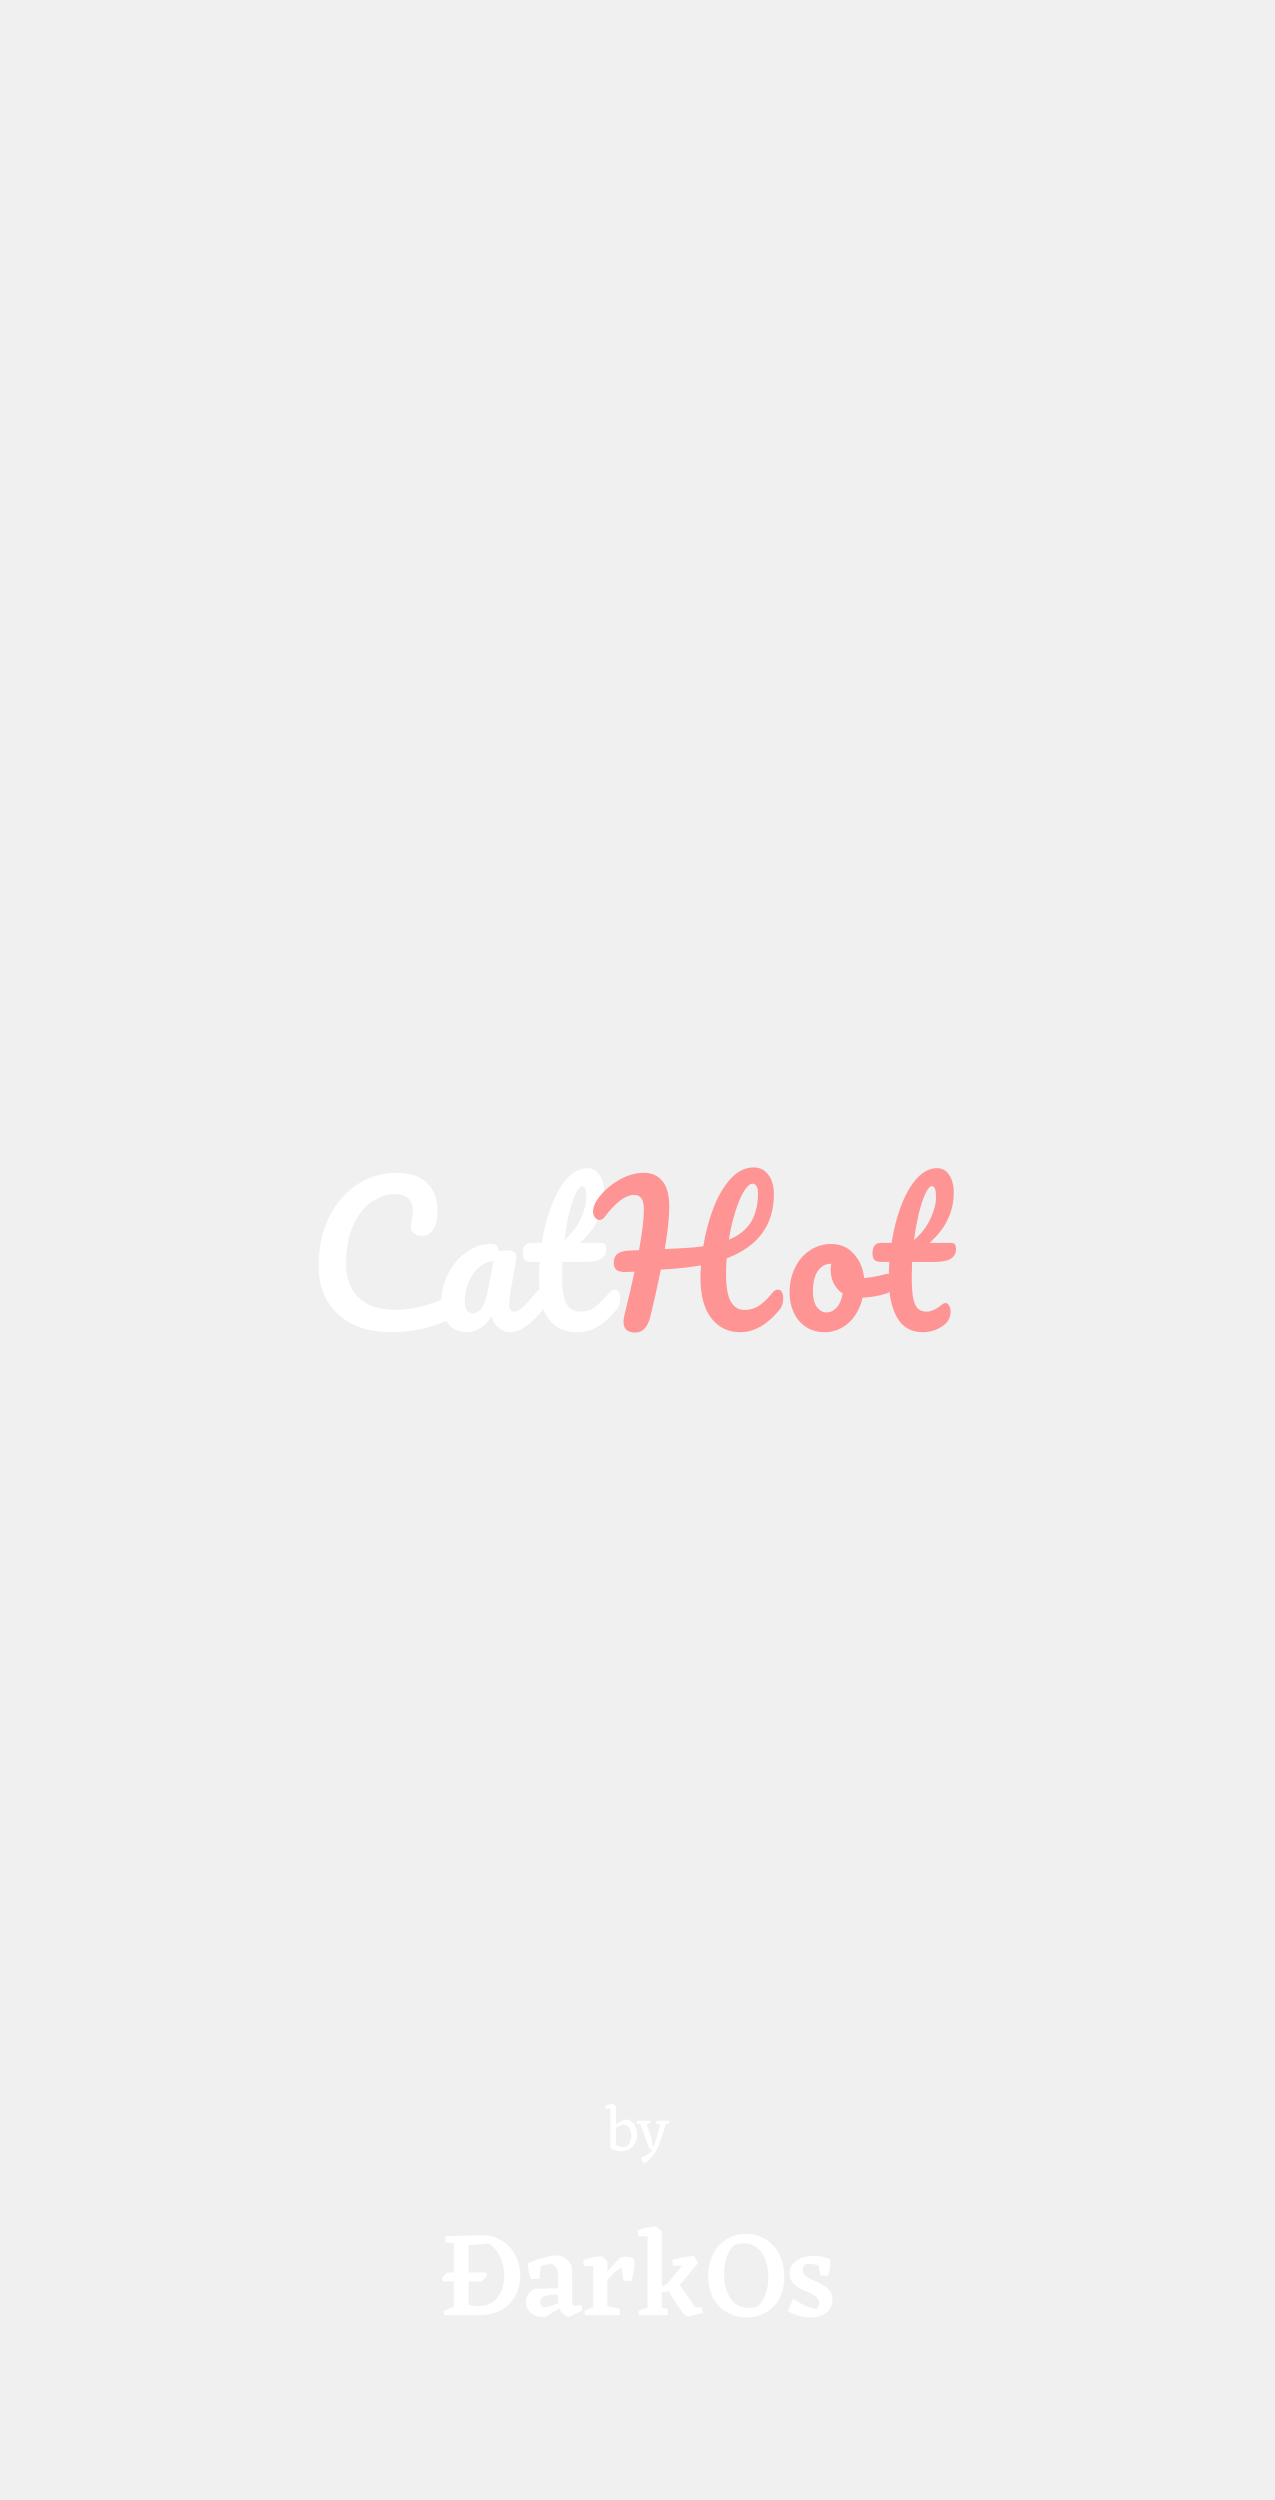
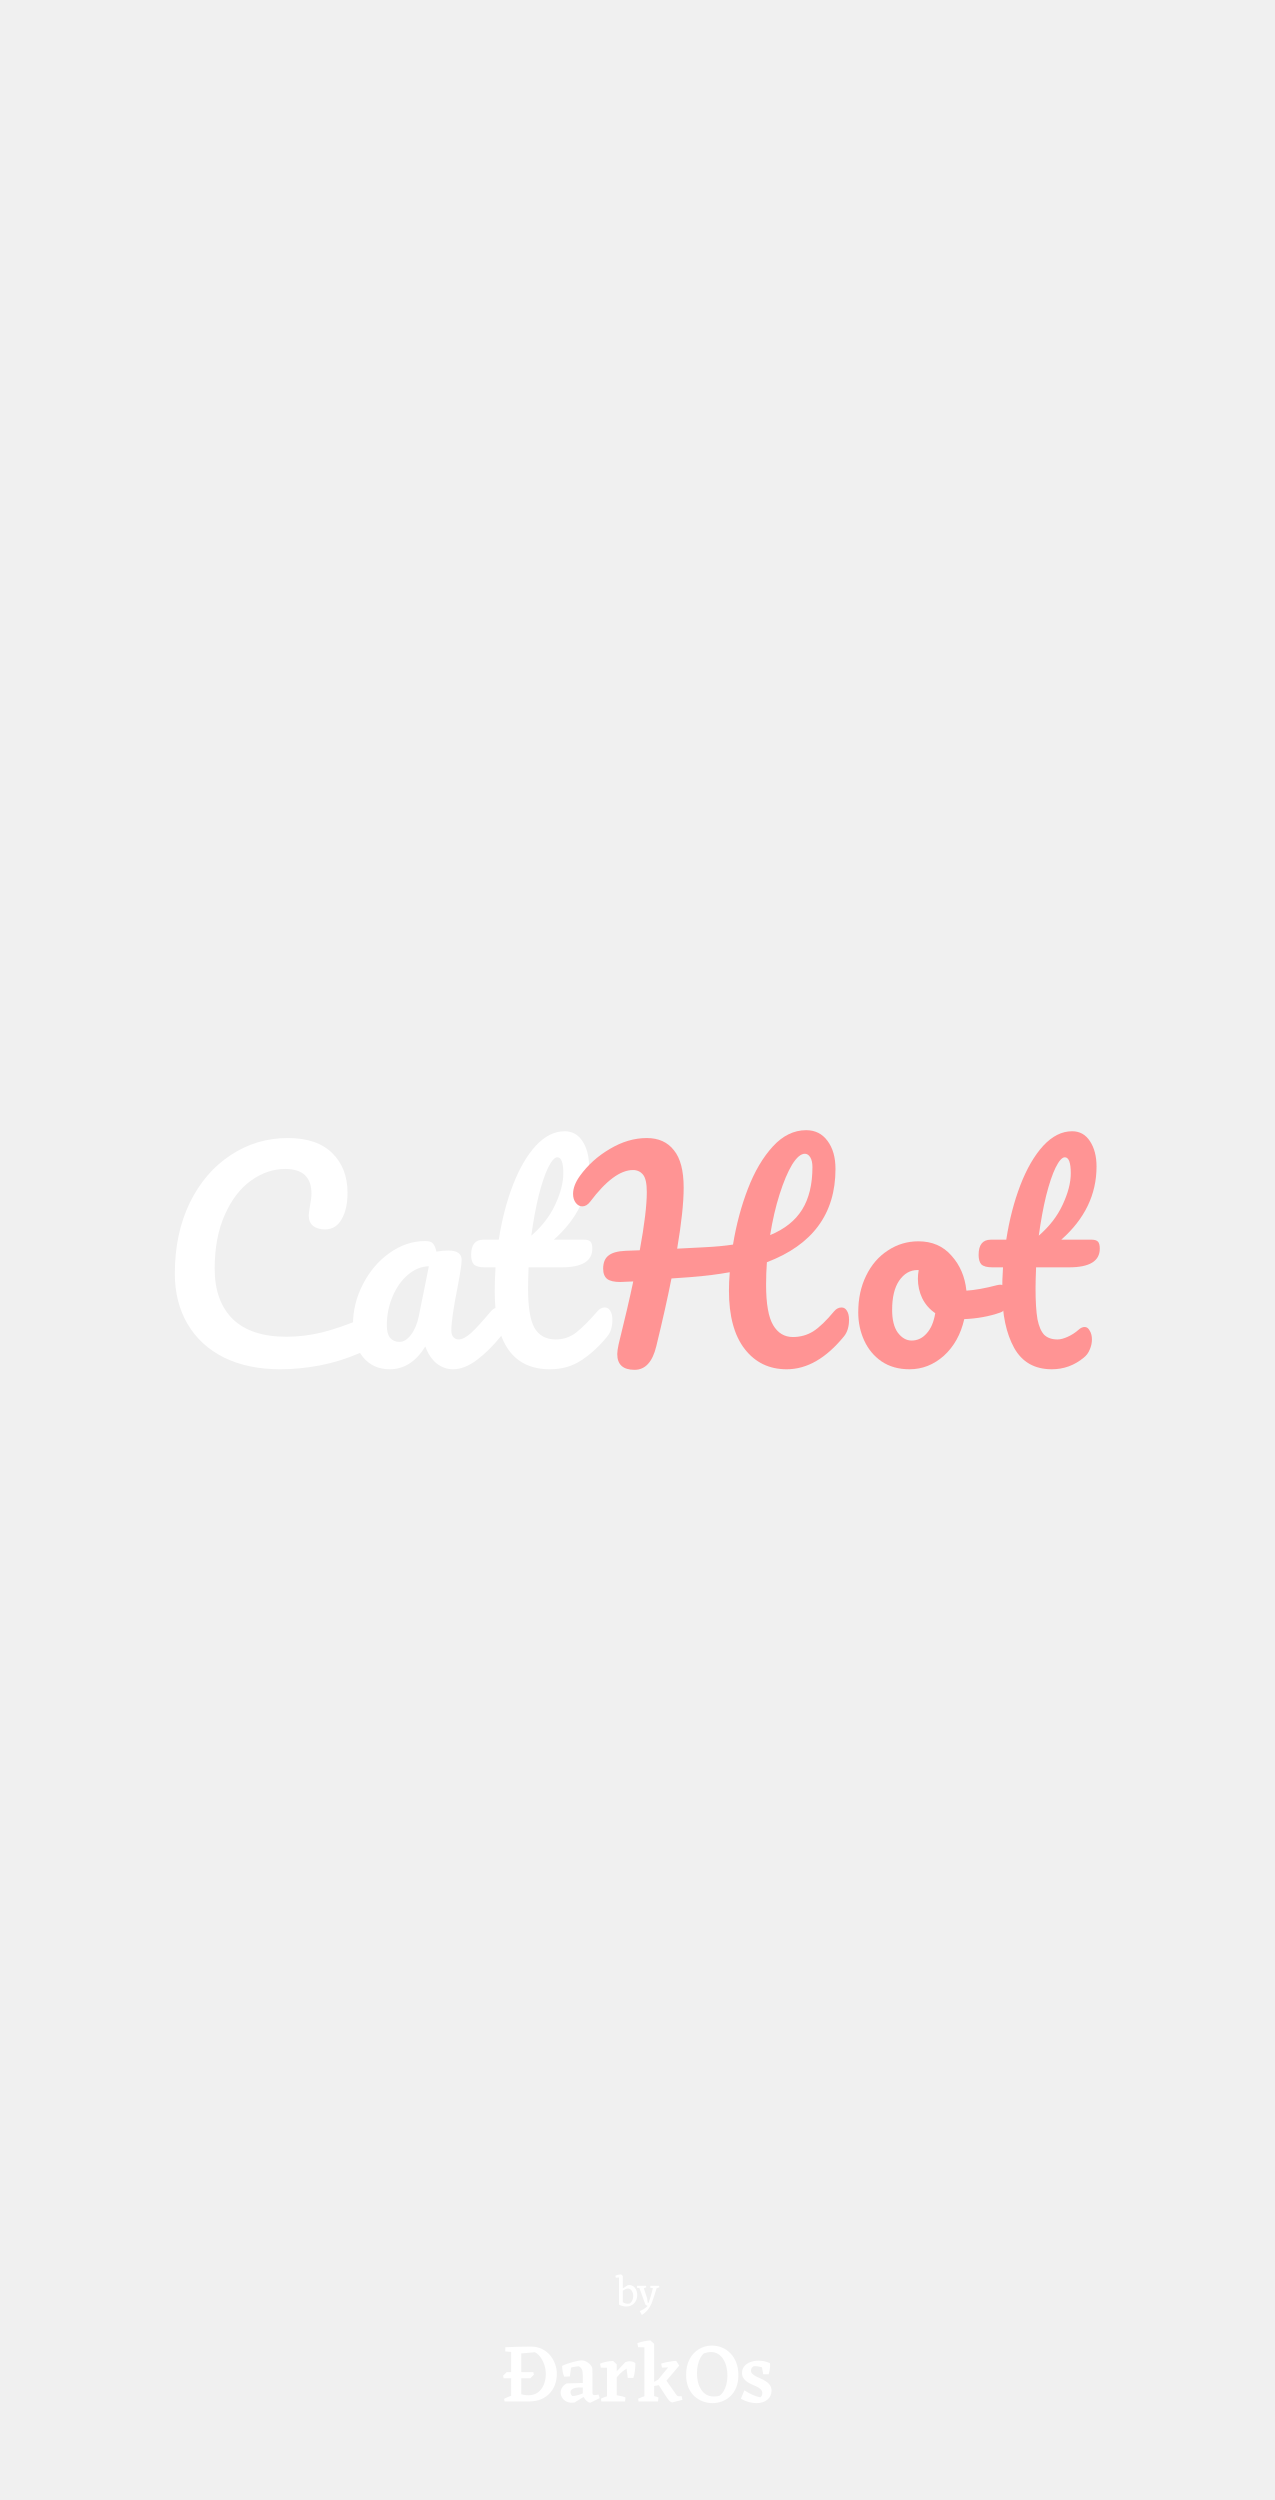
<svg xmlns="http://www.w3.org/2000/svg" width="1242" height="2436" viewBox="0 0 328.612 644.525" version="1.1" id="svg5">
  <defs id="defs2" />
  <g id="layer1">
-     <g aria-label="CatHot" id="text63" style="font-size:48.163px;line-height:1.25;font-family:Pacifico;-inkscape-font-specification:'Pacifico, Normal';text-align:center;text-anchor:middle;fill:#ff9494;stroke-width:0.502">
+     <g aria-label="CatHot" id="text63" style="font-size:48.163px;line-height:1.25;font-family:Pacifico;-inkscape-font-specification:'Pacifico, Normal';text-align:center;text-anchor:middle;fill:#ff9494;stroke-width:0.502" transform="matrix(1.451103,0,0,1.451103,-74.11899,-145.3734)">
      <path d="m 100.875,343.454 q -5.731,0 -9.97,-2.071 -4.238,-2.119 -6.502,-5.972 -2.264,-3.853 -2.264,-8.958 0,-7.08 2.649,-12.571 2.697,-5.491 7.273,-8.477 4.576,-3.034 10.162,-3.034 5.202,0 7.899,2.697 2.697,2.649 2.697,7.032 0,2.938 -1.06,4.72 -1.011,1.782 -2.938,1.782 -1.349,0 -2.119,-0.626 -0.771,-0.626 -0.771,-1.83 0,-0.433 0.193,-1.589 0.289,-1.445 0.289,-2.312 0,-4.383 -4.672,-4.383 -3.179,0 -6.069,2.071 -2.89,2.071 -4.672,6.117 -1.782,3.998 -1.782,9.536 0,5.78 3.227,8.958 3.227,3.131 9.536,3.131 3.131,0 6.309,-0.771 3.227,-0.819 7.128,-2.456 0.722,-0.289 1.204,-0.289 0.771,0 1.156,0.578 0.385,0.578 0.385,1.493 0,2.938 -3.179,4.335 -3.42,1.493 -7.128,2.216 -3.66,0.674 -6.984,0.674 z" id="path289" style="fill:#ffffff" />
      <path d="m 120.333,343.454 q -2.986,0 -4.768,-2.167 -1.782,-2.167 -1.782,-5.683 0,-3.853 1.782,-7.273 1.782,-3.468 4.72,-5.539 2.986,-2.119 6.309,-2.119 1.06,0 1.397,0.433 0.385,0.385 0.626,1.445 1.011,-0.193 2.119,-0.193 2.36,0 2.36,1.686 0,1.011 -0.722,4.816 -1.108,5.539 -1.108,7.706 0,0.722 0.337,1.156 0.385,0.433 0.963,0.433 0.915,0 2.216,-1.156 1.3,-1.204 3.516,-3.853 0.578,-0.674 1.3,-0.674 0.626,0 0.963,0.578 0.385,0.578 0.385,1.589 0,1.927 -0.915,2.986 -1.975,2.456 -4.19,4.142 -2.216,1.686 -4.287,1.686 -1.589,0 -2.938,-1.06 -1.3,-1.108 -1.975,-2.986 -2.504,4.046 -6.309,4.046 z m 1.734,-4.864 q 1.06,0 2.023,-1.252 0.963,-1.252 1.397,-3.323 l 1.782,-8.862 q -2.023,0.048 -3.757,1.541 -1.686,1.445 -2.697,3.853 -1.011,2.408 -1.011,5.105 0,1.493 0.578,2.216 0.626,0.722 1.686,0.722 z" id="path291" style="fill:#ffffff" />
      <path d="m 158.527,332.473 q 0.626,0 0.963,0.578 0.385,0.578 0.385,1.589 0,1.927 -0.915,2.986 -2.071,2.553 -4.527,4.19 -2.456,1.638 -5.635,1.638 -9.825,0 -9.825,-13.823 0,-2.119 0.144,-4.287 h -1.878 q -1.445,0 -1.975,-0.53 -0.482,-0.53 -0.482,-1.686 0,-2.697 2.167,-2.697 h 2.745 q 0.819,-5.298 2.504,-9.681 1.686,-4.383 4.046,-6.984 2.408,-2.601 5.153,-2.601 2.023,0 3.179,1.782 1.156,1.782 1.156,4.479 0,7.465 -6.261,13.004 h 5.394 q 0.771,0 1.108,0.337 0.337,0.337 0.337,1.252 0,3.323 -5.442,3.323 h -5.876 q -0.096,2.408 -0.096,3.757 0,5.009 1.156,7.032 1.204,2.023 3.757,2.023 2.071,0 3.66,-1.252 1.589,-1.252 3.757,-3.757 0.578,-0.674 1.3,-0.674 z m -8.429,-26.682 q -0.722,0 -1.638,1.83 -0.867,1.782 -1.686,5.009 -0.771,3.179 -1.3,7.08 2.842,-2.456 4.238,-5.491 1.445,-3.082 1.445,-5.587 0,-2.842 -1.06,-2.842 z" id="path293" style="fill:#ffffff" />
      <path d="m 200.573,332.473 q 0.626,0 0.963,0.578 0.385,0.578 0.385,1.589 0,1.878 -0.915,2.986 -4.768,5.828 -10.162,5.828 -4.672,0 -7.465,-3.612 -2.793,-3.612 -2.793,-10.355 0,-1.638 0.144,-3.275 -3.179,0.578 -6.936,0.867 -2.504,0.193 -3.42,0.241 -0.963,4.913 -2.697,12.041 -1.011,4.19 -3.853,4.19 -3.082,0 -3.082,-2.793 0,-0.626 0.241,-1.734 1.638,-6.598 2.601,-11.174 l -2.312,0.096 q -1.589,0 -2.312,-0.53 -0.722,-0.578 -0.722,-1.83 0,-1.589 0.915,-2.312 0.915,-0.771 3.034,-0.867 l 2.553,-0.096 q 1.252,-6.791 1.252,-10.355 0,-2.264 -0.674,-3.082 -0.674,-0.819 -1.782,-0.819 -3.371,0 -7.61,5.635 -0.626,0.819 -1.397,0.819 -0.674,0 -1.156,-0.626 -0.482,-0.626 -0.482,-1.589 0,-1.493 1.204,-3.179 2.119,-2.938 5.346,-4.816 3.227,-1.927 6.55,-1.927 3.131,0 4.816,2.167 1.734,2.119 1.734,6.647 0,3.998 -1.156,10.837 l 4.72,-0.241 q 3.034,-0.144 5.202,-0.482 0.867,-5.298 2.649,-9.922 1.782,-4.624 4.431,-7.513 2.649,-2.89 5.924,-2.89 2.408,0 3.805,1.927 1.397,1.878 1.397,4.961 0,11.944 -12.185,16.568 -0.144,1.927 -0.144,3.998 0,5.057 1.252,7.176 1.252,2.119 3.516,2.119 1.975,0 3.612,-1.011 1.638,-1.06 3.709,-3.564 0.578,-0.674 1.3,-0.674 z m -6.502,-27.309 q -1.06,0 -2.264,1.927 -1.156,1.927 -2.216,5.25 -1.06,3.323 -1.686,7.273 3.853,-1.589 5.683,-4.527 1.83,-2.938 1.83,-7.562 0,-1.108 -0.385,-1.734 -0.385,-0.626 -0.963,-0.626 z" id="path295" />
      <path d="m 228.845,328.427 q 0.626,0 0.963,0.626 0.337,0.626 0.337,1.589 0,2.312 -1.397,2.745 -2.89,1.011 -6.358,1.156 -0.915,4.046 -3.612,6.502 -2.697,2.408 -6.117,2.408 -2.89,0 -4.961,-1.397 -2.023,-1.397 -3.082,-3.709 -1.06,-2.312 -1.06,-5.009 0,-3.66 1.397,-6.502 1.397,-2.89 3.853,-4.479 2.456,-1.638 5.442,-1.638 3.66,0 5.876,2.553 2.264,2.504 2.649,6.213 2.264,-0.144 5.394,-0.963 0.385,-0.096 0.674,-0.096 z m -15.798,9.922 q 1.541,0 2.649,-1.252 1.156,-1.252 1.541,-3.612 -1.493,-1.011 -2.312,-2.649 -0.771,-1.638 -0.771,-3.468 0,-0.771 0.144,-1.541 h -0.241 q -1.927,0 -3.227,1.878 -1.252,1.83 -1.252,5.202 0,2.649 1.011,4.046 1.06,1.397 2.456,1.397 z" id="path297" />
      <path d="m 235.154,325.345 q -0.096,2.408 -0.096,3.757 0,3.468 0.337,5.442 0.385,1.927 1.204,2.793 0.867,0.819 2.36,0.819 0.771,0 1.83,-0.482 1.06,-0.482 1.927,-1.252 0.53,-0.482 1.06,-0.482 0.578,0 0.915,0.674 0.385,0.626 0.385,1.541 0,0.915 -0.385,1.782 -0.337,0.867 -1.06,1.445 -2.504,2.071 -5.683,2.071 -4.576,0 -6.695,-3.805 -2.119,-3.853 -2.119,-10.018 0,-2.119 0.144,-4.287 h -1.878 q -1.445,0 -1.975,-0.53 -0.482,-0.53 -0.482,-1.686 0,-2.697 2.167,-2.697 h 2.745 q 0.819,-5.298 2.504,-9.681 1.686,-4.383 4.046,-6.984 2.408,-2.601 5.153,-2.601 2.023,0 3.179,1.782 1.156,1.782 1.156,4.479 0,7.465 -6.261,13.004 h 5.394 q 0.771,0 1.108,0.337 0.337,0.337 0.337,1.252 0,3.323 -5.442,3.323 z m 5.105,-19.554 q -0.722,0 -1.638,1.83 -0.867,1.782 -1.686,5.009 -0.771,3.179 -1.3,7.08 2.842,-2.456 4.238,-5.491 1.445,-3.082 1.445,-5.587 0,-2.842 -1.06,-2.842 z" id="path299" />
    </g>
-     <g aria-label="ÐarkOs" id="text372" style="font-size:31.088px;line-height:1.25;font-family:Eczar;-inkscape-font-specification:'Eczar, @wght=500';font-variation-settings:'wght' 500;text-align:center;text-anchor:middle;fill:#ffffff;stroke-width:0.648">
-       <path d="m 114.177,588.162 -0.187,-0.964 1.337,-1.337 h 10.01 l 0.187,0.964 -1.337,1.337 z m 5.845,8.705 -0.187,-3.016 q 1.026,0.373 1.896,0.528 0.902,0.155 1.71,0.155 1.679,0 2.922,-0.653 1.244,-0.653 2.052,-1.803 0.808,-1.15 1.181,-2.549 0.404,-1.43 0.404,-2.891 0,-1.803 -0.528,-3.42 -0.528,-1.617 -1.43,-2.891 -0.902,-1.275 -2.114,-1.927 l -5.565,0.497 -5.534,-2.363 q 2.425,-0.124 4.819,-0.187 2.394,-0.062 4.788,-0.062 2.332,0 4.135,0.902 1.803,0.87 3.016,2.332 1.244,1.461 1.896,3.295 0.653,1.834 0.653,3.731 0,1.959 -0.622,3.824 -0.622,1.834 -1.927,3.295 -1.275,1.461 -3.264,2.332 -1.99,0.87 -4.756,0.87 z m -5.471,0 -0.187,-0.995 q 0.715,-0.404 1.492,-0.715 0.777,-0.311 1.585,-0.56 l 0.031,2.269 z m 2.456,0 v -20.3 h 3.793 v 20.3 z m 1.057,-18.466 -3.264,-0.311 0.031,-1.554 h 3.202 z" id="path350" />
-       <path d="m 146.695,597.333 q -0.435,0 -0.995,-0.373 -0.528,-0.373 -0.995,-0.964 -0.466,-0.591 -0.715,-1.275 l -0.124,-0.342 v -7.43 q 0,-1.461 -0.373,-2.176 -0.373,-0.715 -1.119,-1.088 -0.746,0.031 -1.585,0.187 -0.839,0.124 -1.337,0.311 l -0.435,3.295 -2.114,0.093 q -0.373,-0.87 -0.591,-1.927 -0.187,-1.088 -0.187,-2.114 0.808,-0.404 1.834,-0.777 1.026,-0.373 2.083,-0.653 1.088,-0.311 1.99,-0.466 0.902,-0.187 1.43,-0.187 0.746,0 1.461,0.342 0.715,0.311 1.306,0.839 0.591,0.497 0.902,1.026 0.249,0.404 0.311,1.026 0.062,0.622 0.062,2.176 v 6.964 q 0,0.342 0.218,0.497 0.249,0.155 0.591,0.155 0.342,0 0.715,-0.062 0.404,-0.062 0.777,-0.155 l 0.373,1.368 z m -5.969,-0.062 q -1.741,0.218 -2.891,-0.342 -1.15,-0.56 -1.71,-1.492 -0.56,-0.964 -0.56,-1.896 0,-0.933 0.528,-1.865 0.528,-0.933 1.741,-1.585 l 6.87,-0.187 -0.093,1.772 -0.622,-0.031 q -0.777,-0.062 -1.617,-0.031 -0.808,0.031 -1.523,0.218 -0.684,0.155 -1.15,0.56 -0.435,0.373 -0.435,1.026 0,0.373 0.187,0.777 0.187,0.373 0.528,0.622 0.808,0 1.648,-0.218 0.839,-0.218 1.585,-0.497 0.746,-0.28 1.181,-0.466 l 0.124,1.306 z" id="path352" />
-       <path d="m 152.944,596.867 v -13.896 l 2.269,-1.306 1.368,1.275 v 13.927 z m 2.487,-7.275 -0.653,-2.114 5.036,-5.347 q 1.057,-0.435 2.021,-0.311 0.964,0.093 1.71,0.622 0.062,0.591 0,1.306 -0.031,0.715 -0.124,1.461 -0.093,0.746 -0.249,1.492 -0.155,0.715 -0.342,1.337 h -2.114 l -0.435,-3.482 q -0.777,0.435 -1.648,1.15 -0.839,0.715 -1.679,1.679 -0.839,0.964 -1.523,2.207 z m -4.819,-5.409 -0.28,-1.492 q 1.057,-0.466 2.363,-0.715 1.306,-0.28 2.518,-0.311 l 0.249,1.244 -1.71,1.337 z m 0.187,12.684 -0.124,-1.057 q 0.653,-0.342 1.617,-0.684 0.995,-0.342 1.679,-0.497 l -0.373,2.238 z m 4.974,0 0.28,-2.394 q 0.56,0.031 1.275,0.187 0.746,0.124 1.43,0.311 0.684,0.155 1.088,0.404 l -0.124,1.492 z" id="path354" />
-       <path d="m 166.964,596.867 v -21.544 l 2.238,-1.337 1.399,1.244 v 21.637 z m 1.71,-5.503 -0.249,-0.653 3.668,-2.021 4.694,-5.72 2.114,-1.306 1.119,1.741 -6,7.088 z m 8.674,5.876 q -0.622,-0.218 -1.057,-0.653 -0.404,-0.435 -0.933,-1.212 l -3.513,-5.409 3.047,-1.368 4.166,5.938 q 0.218,0.311 0.684,0.373 0.466,0.031 1.15,-0.062 l 0.342,1.399 z m -12.746,-20.736 -0.28,-1.492 q 1.057,-0.435 2.363,-0.684 1.306,-0.28 2.518,-0.342 l 0.249,1.275 -1.71,1.337 z m 8.953,7.679 -0.311,-1.492 q 0.839,-0.311 1.834,-0.528 1.026,-0.218 2.021,-0.342 1.026,-0.155 1.803,-0.155 l -0.031,1.461 -1.399,0.902 z m -8.798,12.684 -0.124,-1.057 q 0.684,-0.342 1.648,-0.684 0.995,-0.342 1.679,-0.497 l -0.404,2.238 z m 4.135,0 0.155,-2.269 q 0.839,0.093 1.71,0.28 0.87,0.187 1.461,0.497 l -0.155,1.492 z" id="path356" />
-       <path d="m 192.487,597.488 q -1.865,0 -3.637,-0.653 -1.772,-0.684 -3.202,-1.99 -1.399,-1.337 -2.238,-3.326 -0.808,-2.021 -0.808,-4.694 0,-3.295 1.275,-5.751 1.275,-2.456 3.451,-3.793 2.207,-1.368 4.943,-1.368 1.959,0 3.731,0.715 1.803,0.715 3.171,2.145 1.399,1.399 2.207,3.482 0.808,2.052 0.808,4.694 0,2.674 -0.808,4.663 -0.808,1.99 -2.207,3.295 -1.368,1.275 -3.109,1.927 -1.71,0.653 -3.575,0.653 z m 0.56,-2.487 q 0.528,0 1.026,-0.062 0.528,-0.093 1.057,-0.218 1.337,-0.933 2.145,-2.984 0.808,-2.052 0.808,-4.632 0,-1.679 -0.373,-3.233 -0.373,-1.554 -1.15,-2.798 -0.746,-1.244 -1.927,-1.99 -1.15,-0.746 -2.767,-0.746 -0.591,0 -1.275,0.124 -0.653,0.124 -1.337,0.373 -0.746,0.622 -1.337,1.741 -0.591,1.119 -0.933,2.611 -0.311,1.492 -0.311,3.14 0,1.71 0.373,3.295 0.404,1.554 1.181,2.767 0.777,1.212 1.959,1.927 1.212,0.684 2.86,0.684 z" id="path358" />
-       <path d="m 208.933,597.488 q -1.306,0 -2.798,-0.404 -1.461,-0.373 -3.016,-1.244 l 1.337,-3.171 q 1.212,0.839 2.767,1.585 1.554,0.715 3.202,1.057 0.373,-0.28 0.56,-0.684 0.187,-0.435 0.187,-0.902 0,-0.808 -0.56,-1.368 -0.528,-0.56 -1.399,-0.995 -0.87,-0.435 -1.865,-0.839 -0.964,-0.435 -1.834,-0.995 -0.839,-0.56 -1.399,-1.368 -0.56,-0.808 -0.56,-1.99 0,-1.461 0.839,-2.487 0.87,-1.057 2.3,-1.585 1.43,-0.528 3.109,-0.528 1.119,0 2.207,0.249 1.119,0.249 2.052,0.715 l -1.026,2.58 q -1.026,-0.839 -2.456,-1.181 -1.399,-0.373 -2.58,-0.311 -0.653,0.342 -0.87,0.777 -0.218,0.435 -0.218,0.839 0,0.777 0.56,1.306 0.56,0.528 1.43,0.964 0.87,0.435 1.865,0.87 0.995,0.435 1.865,1.026 0.87,0.56 1.43,1.399 0.56,0.839 0.56,2.083 0,1.99 -1.554,3.295 -1.554,1.306 -4.135,1.306 z m 2.58,-10.819 -0.746,-4.072 3.295,-0.062 q 0.062,1.026 -0.062,2.083 -0.124,1.057 -0.466,2.052 z" id="path360" />
-     </g>
-     <g aria-label="by" id="text458" style="font-size:16.135px;line-height:1.25;font-family:Eczar;-inkscape-font-specification:'Eczar, Normal';text-align:center;text-anchor:middle;fill:#ffffff;stroke-width:0.336">
-       <path d="m 160.119,554.598 q -0.645,0 -1.339,-0.177 -0.678,-0.177 -1.42,-0.516 l 1,-1.436 q 0.129,0.226 0.516,0.516 0.403,0.29 1.049,0.468 0.645,0.161 1.468,0.032 0.662,-0.403 1.016,-1.21 0.355,-0.823 0.355,-1.694 0,-0.726 -0.258,-1.355 -0.242,-0.645 -0.694,-1.033 -0.436,-0.403 -1.033,-0.403 -0.581,0 -1.21,0.339 -0.613,0.339 -1.226,0.774 l -0.145,-0.791 2.501,-1.581 q 0.807,-0.177 1.452,0.065 0.662,0.242 1.129,0.791 0.484,0.532 0.742,1.275 0.258,0.742 0.258,1.597 0,0.936 -0.307,1.726 -0.307,0.791 -0.871,1.388 -0.549,0.581 -1.307,0.904 -0.758,0.323 -1.678,0.323 z m -2.759,-0.694 v -10.875 l 0.807,-0.597 0.629,0.581 v 10.52 z m -1.194,-10.213 -0.194,-0.758 q 0.484,-0.226 1.081,-0.355 0.613,-0.129 1.113,-0.145 l 0.21,0.403 -0.71,0.742 z" id="path363" />
-       <path d="m 166.025,557.793 -0.807,-1.468 q 0.855,-0.371 1.613,-0.823 0.758,-0.452 1.388,-1.146 -0.21,-0.081 -0.452,-0.21 -0.226,-0.129 -0.403,-0.29 l -2.517,-6.938 1.597,-0.177 1.549,4.615 0.274,1.855 h 0.307 q 0.339,-0.92 0.678,-2.049 0.355,-1.129 0.645,-2.275 0.29,-1.162 0.484,-2.146 h 1.517 q -0.307,1.065 -0.678,2.243 -0.371,1.162 -0.758,2.307 -0.387,1.129 -0.742,2.098 -0.371,0.871 -0.871,1.662 -0.5,0.791 -1.194,1.468 -0.678,0.694 -1.63,1.275 z m 0.129,-10.149 -1.952,-0.113 0.016,-0.791 h 2.243 z m -0.048,0.242 0.226,-1.146 h 1.275 l 0.097,0.581 q -0.387,0.161 -0.791,0.307 -0.387,0.129 -0.807,0.258 z m 5.082,-0.242 -1.952,-0.113 0.016,-0.791 h 2.243 z m -0.145,0.242 0.226,-1.146 h 1.275 l 0.097,0.581 q -0.387,0.161 -0.791,0.307 -0.387,0.129 -0.807,0.258 z" id="path365" />
+     <g id="g372" transform="matrix(0.7445036,0,0,0.7445036,41.97966,164.0138)">
+       <g id="g384" transform="translate(1.1129202e-8,18.29145)">
+         <g aria-label="ÐarkOs" id="text372" style="font-size:31.088px;line-height:1.25;font-family:Eczar;-inkscape-font-specification:'Eczar, @wght=500';font-variation-settings:'wght' 500;text-align:center;text-anchor:middle;fill:#ffffff;stroke-width:0.648" transform="matrix(0.923717,0,0,0.923717,12.53378,41.66906)">
+           <path d="m 114.177,588.162 -0.187,-0.964 1.337,-1.337 h 10.01 l 0.187,0.964 -1.337,1.337 z m 5.845,8.705 -0.187,-3.016 q 1.026,0.373 1.896,0.528 0.902,0.155 1.71,0.155 1.679,0 2.922,-0.653 1.244,-0.653 2.052,-1.803 0.808,-1.15 1.181,-2.549 0.404,-1.43 0.404,-2.891 0,-1.803 -0.528,-3.42 -0.528,-1.617 -1.43,-2.891 -0.902,-1.275 -2.114,-1.927 l -5.565,0.497 -5.534,-2.363 q 2.425,-0.124 4.819,-0.187 2.394,-0.062 4.788,-0.062 2.332,0 4.135,0.902 1.803,0.87 3.016,2.332 1.244,1.461 1.896,3.295 0.653,1.834 0.653,3.731 0,1.959 -0.622,3.824 -0.622,1.834 -1.927,3.295 -1.275,1.461 -3.264,2.332 -1.99,0.87 -4.756,0.87 z m -5.471,0 -0.187,-0.995 q 0.715,-0.404 1.492,-0.715 0.777,-0.311 1.585,-0.56 l 0.031,2.269 z m 2.456,0 v -20.3 h 3.793 v 20.3 z m 1.057,-18.466 -3.264,-0.311 0.031,-1.554 h 3.202 z" id="path350" />
+           <path d="m 146.695,597.333 q -0.435,0 -0.995,-0.373 -0.528,-0.373 -0.995,-0.964 -0.466,-0.591 -0.715,-1.275 l -0.124,-0.342 v -7.43 q 0,-1.461 -0.373,-2.176 -0.373,-0.715 -1.119,-1.088 -0.746,0.031 -1.585,0.187 -0.839,0.124 -1.337,0.311 l -0.435,3.295 -2.114,0.093 q -0.373,-0.87 -0.591,-1.927 -0.187,-1.088 -0.187,-2.114 0.808,-0.404 1.834,-0.777 1.026,-0.373 2.083,-0.653 1.088,-0.311 1.99,-0.466 0.902,-0.187 1.43,-0.187 0.746,0 1.461,0.342 0.715,0.311 1.306,0.839 0.591,0.497 0.902,1.026 0.249,0.404 0.311,1.026 0.062,0.622 0.062,2.176 v 6.964 q 0,0.342 0.218,0.497 0.249,0.155 0.591,0.155 0.342,0 0.715,-0.062 0.404,-0.062 0.777,-0.155 l 0.373,1.368 z m -5.969,-0.062 q -1.741,0.218 -2.891,-0.342 -1.15,-0.56 -1.71,-1.492 -0.56,-0.964 -0.56,-1.896 0,-0.933 0.528,-1.865 0.528,-0.933 1.741,-1.585 l 6.87,-0.187 -0.093,1.772 -0.622,-0.031 q -0.777,-0.062 -1.617,-0.031 -0.808,0.031 -1.523,0.218 -0.684,0.155 -1.15,0.56 -0.435,0.373 -0.435,1.026 0,0.373 0.187,0.777 0.187,0.373 0.528,0.622 0.808,0 1.648,-0.218 0.839,-0.218 1.585,-0.497 0.746,-0.28 1.181,-0.466 l 0.124,1.306 z" id="path352" />
+           <path d="m 152.944,596.867 v -13.896 l 2.269,-1.306 1.368,1.275 v 13.927 z m 2.487,-7.275 -0.653,-2.114 5.036,-5.347 q 1.057,-0.435 2.021,-0.311 0.964,0.093 1.71,0.622 0.062,0.591 0,1.306 -0.031,0.715 -0.124,1.461 -0.093,0.746 -0.249,1.492 -0.155,0.715 -0.342,1.337 h -2.114 l -0.435,-3.482 q -0.777,0.435 -1.648,1.15 -0.839,0.715 -1.679,1.679 -0.839,0.964 -1.523,2.207 z m -4.819,-5.409 -0.28,-1.492 q 1.057,-0.466 2.363,-0.715 1.306,-0.28 2.518,-0.311 l 0.249,1.244 -1.71,1.337 z m 0.187,12.684 -0.124,-1.057 q 0.653,-0.342 1.617,-0.684 0.995,-0.342 1.679,-0.497 l -0.373,2.238 z m 4.974,0 0.28,-2.394 q 0.56,0.031 1.275,0.187 0.746,0.124 1.43,0.311 0.684,0.155 1.088,0.404 l -0.124,1.492 z" id="path354" />
+           <path d="m 166.964,596.867 v -21.544 l 2.238,-1.337 1.399,1.244 v 21.637 z m 1.71,-5.503 -0.249,-0.653 3.668,-2.021 4.694,-5.72 2.114,-1.306 1.119,1.741 -6,7.088 z m 8.674,5.876 q -0.622,-0.218 -1.057,-0.653 -0.404,-0.435 -0.933,-1.212 l -3.513,-5.409 3.047,-1.368 4.166,5.938 q 0.218,0.311 0.684,0.373 0.466,0.031 1.15,-0.062 l 0.342,1.399 z m -12.746,-20.736 -0.28,-1.492 q 1.057,-0.435 2.363,-0.684 1.306,-0.28 2.518,-0.342 l 0.249,1.275 -1.71,1.337 z m 8.953,7.679 -0.311,-1.492 q 0.839,-0.311 1.834,-0.528 1.026,-0.218 2.021,-0.342 1.026,-0.155 1.803,-0.155 l -0.031,1.461 -1.399,0.902 z m -8.798,12.684 -0.124,-1.057 q 0.684,-0.342 1.648,-0.684 0.995,-0.342 1.679,-0.497 l -0.404,2.238 z m 4.135,0 0.155,-2.269 q 0.839,0.093 1.71,0.28 0.87,0.187 1.461,0.497 l -0.155,1.492 z" id="path356" />
+           <path d="m 192.487,597.488 q -1.865,0 -3.637,-0.653 -1.772,-0.684 -3.202,-1.99 -1.399,-1.337 -2.238,-3.326 -0.808,-2.021 -0.808,-4.694 0,-3.295 1.275,-5.751 1.275,-2.456 3.451,-3.793 2.207,-1.368 4.943,-1.368 1.959,0 3.731,0.715 1.803,0.715 3.171,2.145 1.399,1.399 2.207,3.482 0.808,2.052 0.808,4.694 0,2.674 -0.808,4.663 -0.808,1.99 -2.207,3.295 -1.368,1.275 -3.109,1.927 -1.71,0.653 -3.575,0.653 z m 0.56,-2.487 q 0.528,0 1.026,-0.062 0.528,-0.093 1.057,-0.218 1.337,-0.933 2.145,-2.984 0.808,-2.052 0.808,-4.632 0,-1.679 -0.373,-3.233 -0.373,-1.554 -1.15,-2.798 -0.746,-1.244 -1.927,-1.99 -1.15,-0.746 -2.767,-0.746 -0.591,0 -1.275,0.124 -0.653,0.124 -1.337,0.373 -0.746,0.622 -1.337,1.741 -0.591,1.119 -0.933,2.611 -0.311,1.492 -0.311,3.14 0,1.71 0.373,3.295 0.404,1.554 1.181,2.767 0.777,1.212 1.959,1.927 1.212,0.684 2.86,0.684 z" id="path358" />
+           <path d="m 208.933,597.488 q -1.306,0 -2.798,-0.404 -1.461,-0.373 -3.016,-1.244 l 1.337,-3.171 q 1.212,0.839 2.767,1.585 1.554,0.715 3.202,1.057 0.373,-0.28 0.56,-0.684 0.187,-0.435 0.187,-0.902 0,-0.808 -0.56,-1.368 -0.528,-0.56 -1.399,-0.995 -0.87,-0.435 -1.865,-0.839 -0.964,-0.435 -1.834,-0.995 -0.839,-0.56 -1.399,-1.368 -0.56,-0.808 -0.56,-1.99 0,-1.461 0.839,-2.487 0.87,-1.057 2.3,-1.585 1.43,-0.528 3.109,-0.528 1.119,0 2.207,0.249 1.119,0.249 2.052,0.715 l -1.026,2.58 q -1.026,-0.839 -2.456,-1.181 -1.399,-0.373 -2.58,-0.311 -0.653,0.342 -0.87,0.777 -0.218,0.435 -0.218,0.839 0,0.777 0.56,1.306 0.56,0.528 1.43,0.964 0.87,0.435 1.865,0.87 0.995,0.435 1.865,1.026 0.87,0.56 1.43,1.399 0.56,0.839 0.56,2.083 0,1.99 -1.554,3.295 -1.554,1.306 -4.135,1.306 z m 2.58,-10.819 -0.746,-4.072 3.295,-0.062 q 0.062,1.026 -0.062,2.083 -0.124,1.057 -0.466,2.052 z" id="path360" />
+         </g>
+         <g aria-label="by" id="text458" style="font-size:16.135px;line-height:1.25;font-family:Eczar;-inkscape-font-specification:'Eczar, Normal';text-align:center;text-anchor:middle;fill:#ffffff;stroke-width:0.336" transform="matrix(0.9141583,0,0,0.9141583,14.10433,53.12924)">
+           <path d="m 160.119,554.598 q -0.645,0 -1.339,-0.177 -0.678,-0.177 -1.42,-0.516 l 1,-1.436 q 0.129,0.226 0.516,0.516 0.403,0.29 1.049,0.468 0.645,0.161 1.468,0.032 0.662,-0.403 1.016,-1.21 0.355,-0.823 0.355,-1.694 0,-0.726 -0.258,-1.355 -0.242,-0.645 -0.694,-1.033 -0.436,-0.403 -1.033,-0.403 -0.581,0 -1.21,0.339 -0.613,0.339 -1.226,0.774 l -0.145,-0.791 2.501,-1.581 q 0.807,-0.177 1.452,0.065 0.662,0.242 1.129,0.791 0.484,0.532 0.742,1.275 0.258,0.742 0.258,1.597 0,0.936 -0.307,1.726 -0.307,0.791 -0.871,1.388 -0.549,0.581 -1.307,0.904 -0.758,0.323 -1.678,0.323 z m -2.759,-0.694 v -10.875 l 0.807,-0.597 0.629,0.581 v 10.52 z m -1.194,-10.213 -0.194,-0.758 q 0.484,-0.226 1.081,-0.355 0.613,-0.129 1.113,-0.145 l 0.21,0.403 -0.71,0.742 z" id="path363" />
+           <path d="m 166.025,557.793 -0.807,-1.468 q 0.855,-0.371 1.613,-0.823 0.758,-0.452 1.388,-1.146 -0.21,-0.081 -0.452,-0.21 -0.226,-0.129 -0.403,-0.29 l -2.517,-6.938 1.597,-0.177 1.549,4.615 0.274,1.855 h 0.307 q 0.339,-0.92 0.678,-2.049 0.355,-1.129 0.645,-2.275 0.29,-1.162 0.484,-2.146 h 1.517 q -0.307,1.065 -0.678,2.243 -0.371,1.162 -0.758,2.307 -0.387,1.129 -0.742,2.098 -0.371,0.871 -0.871,1.662 -0.5,0.791 -1.194,1.468 -0.678,0.694 -1.63,1.275 z m 0.129,-10.149 -1.952,-0.113 0.016,-0.791 h 2.243 z m -0.048,0.242 0.226,-1.146 h 1.275 l 0.097,0.581 q -0.387,0.161 -0.791,0.307 -0.387,0.129 -0.807,0.258 z m 5.082,-0.242 -1.952,-0.113 0.016,-0.791 h 2.243 z m -0.145,0.242 0.226,-1.146 h 1.275 l 0.097,0.581 q -0.387,0.161 -0.791,0.307 -0.387,0.129 -0.807,0.258 z" id="path365" />
+         </g>
+       </g>
    </g>
  </g>
</svg>
